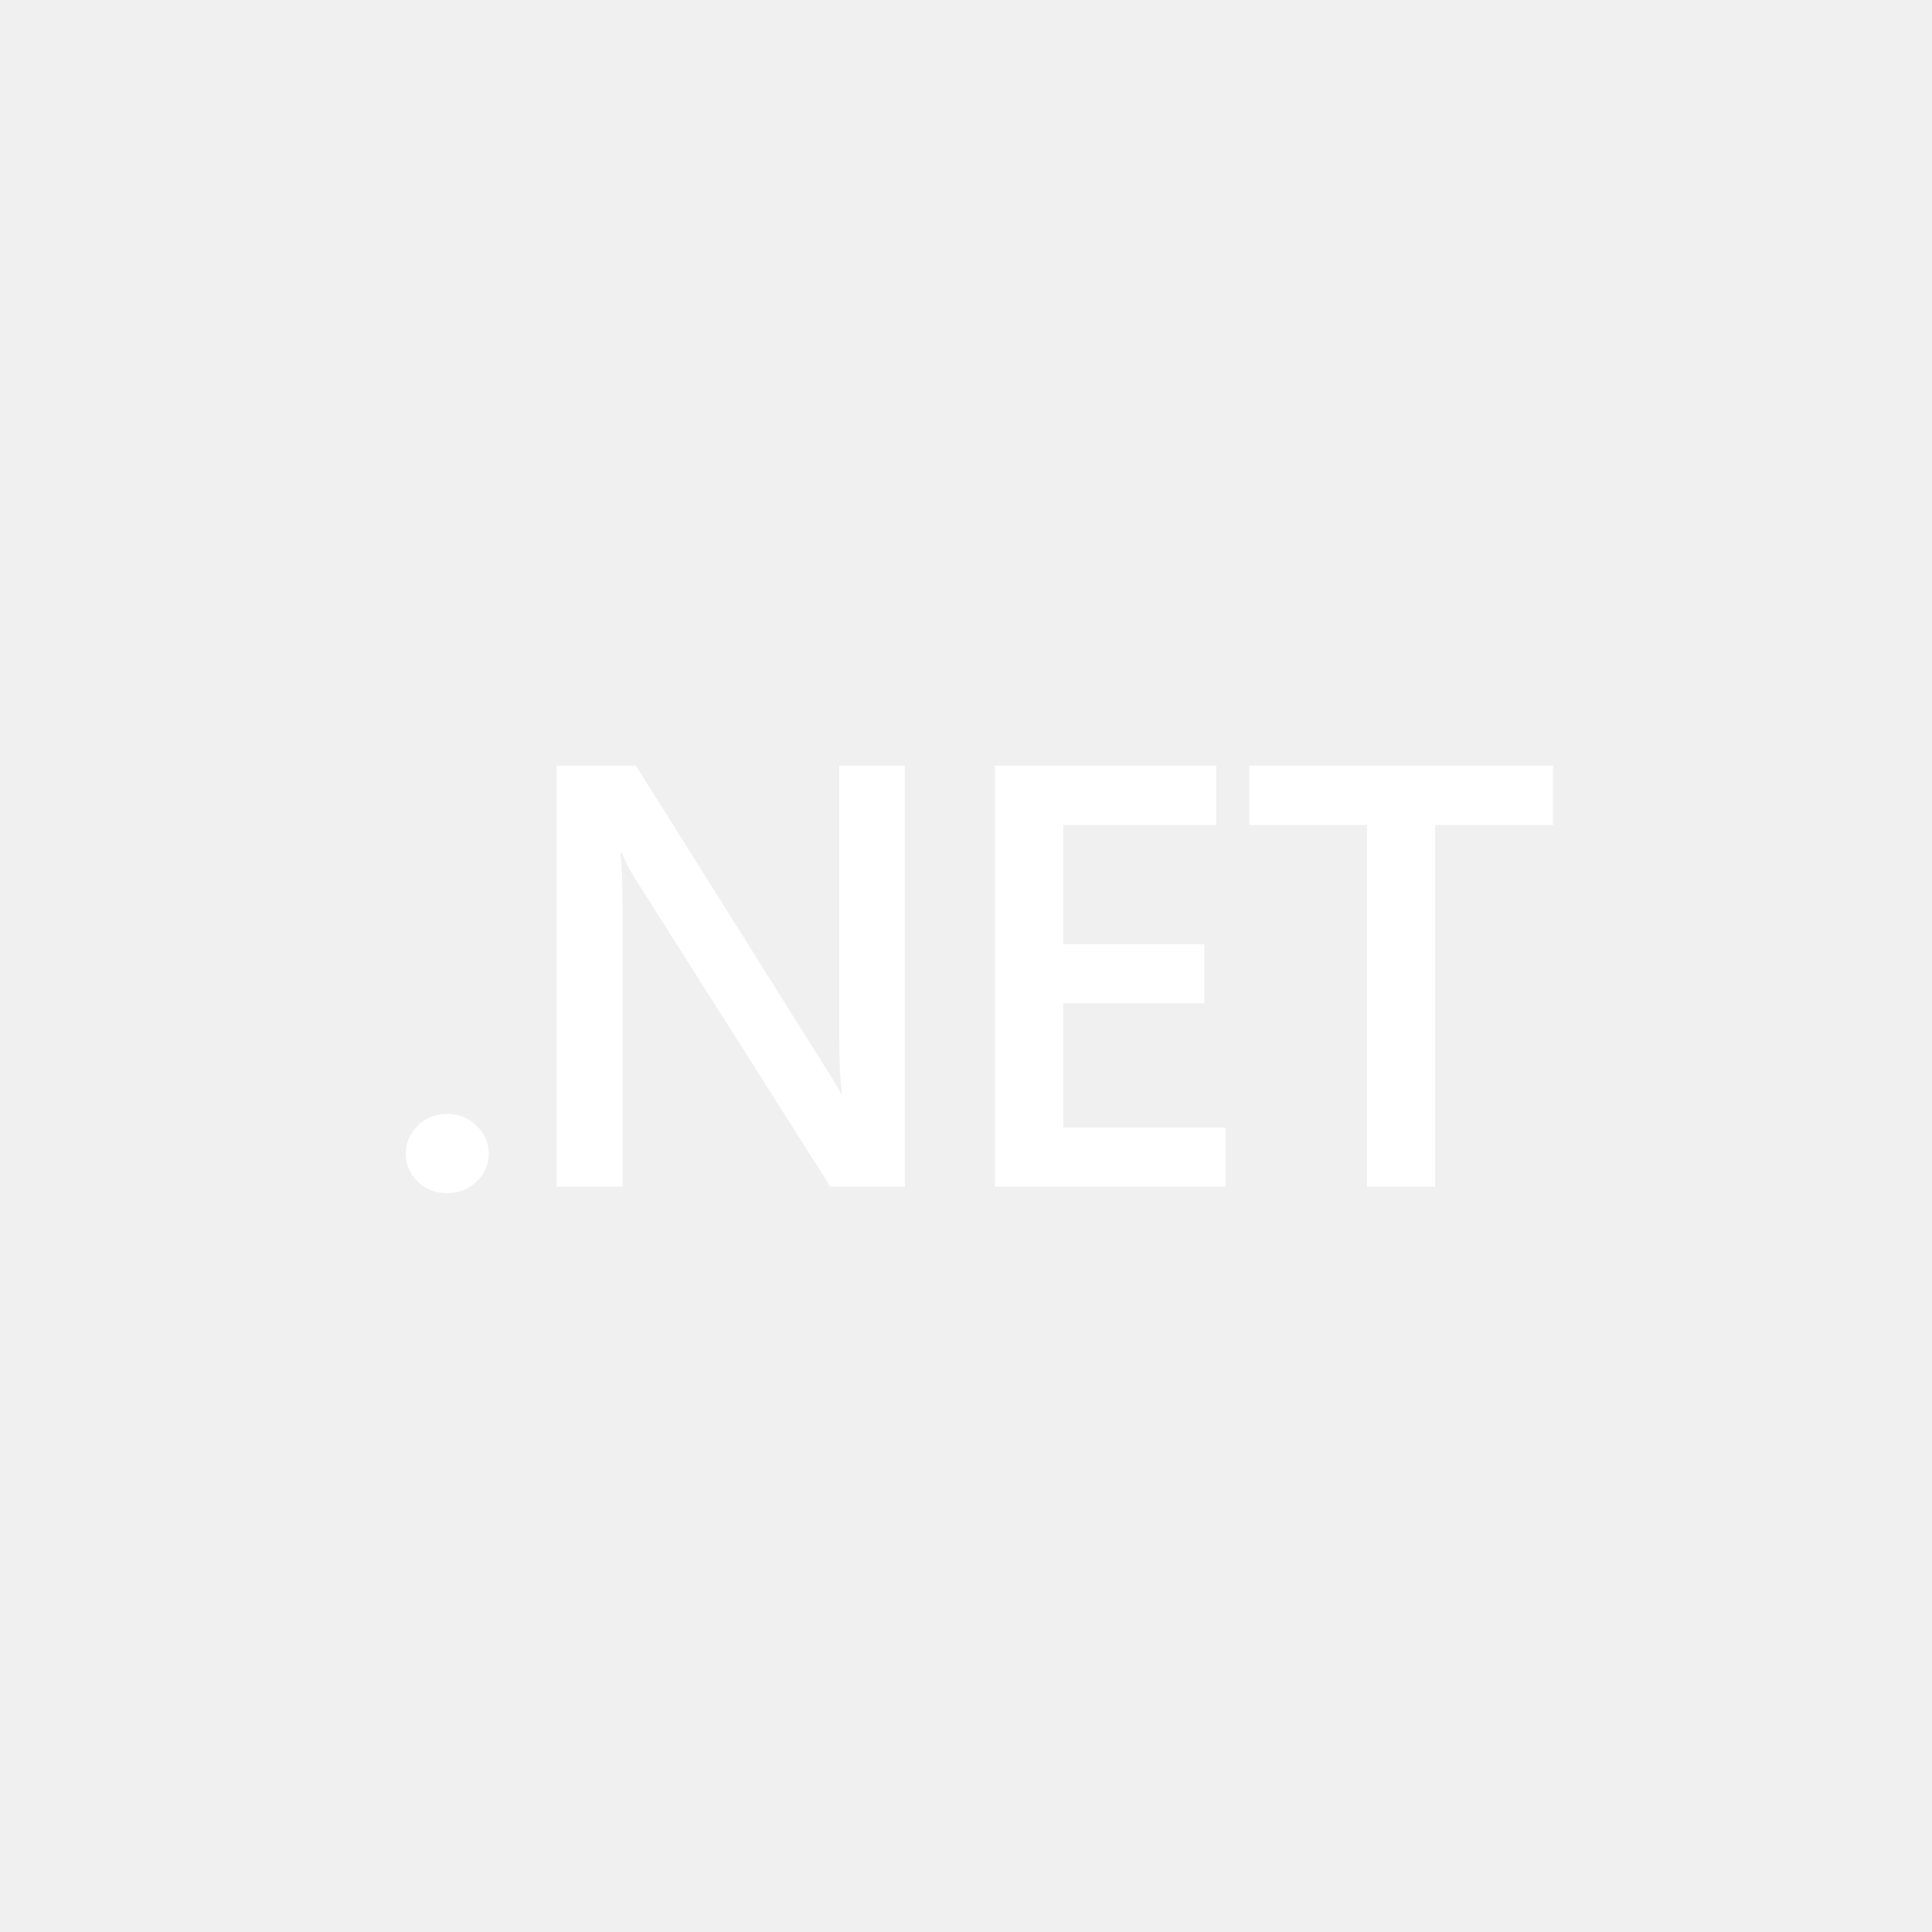
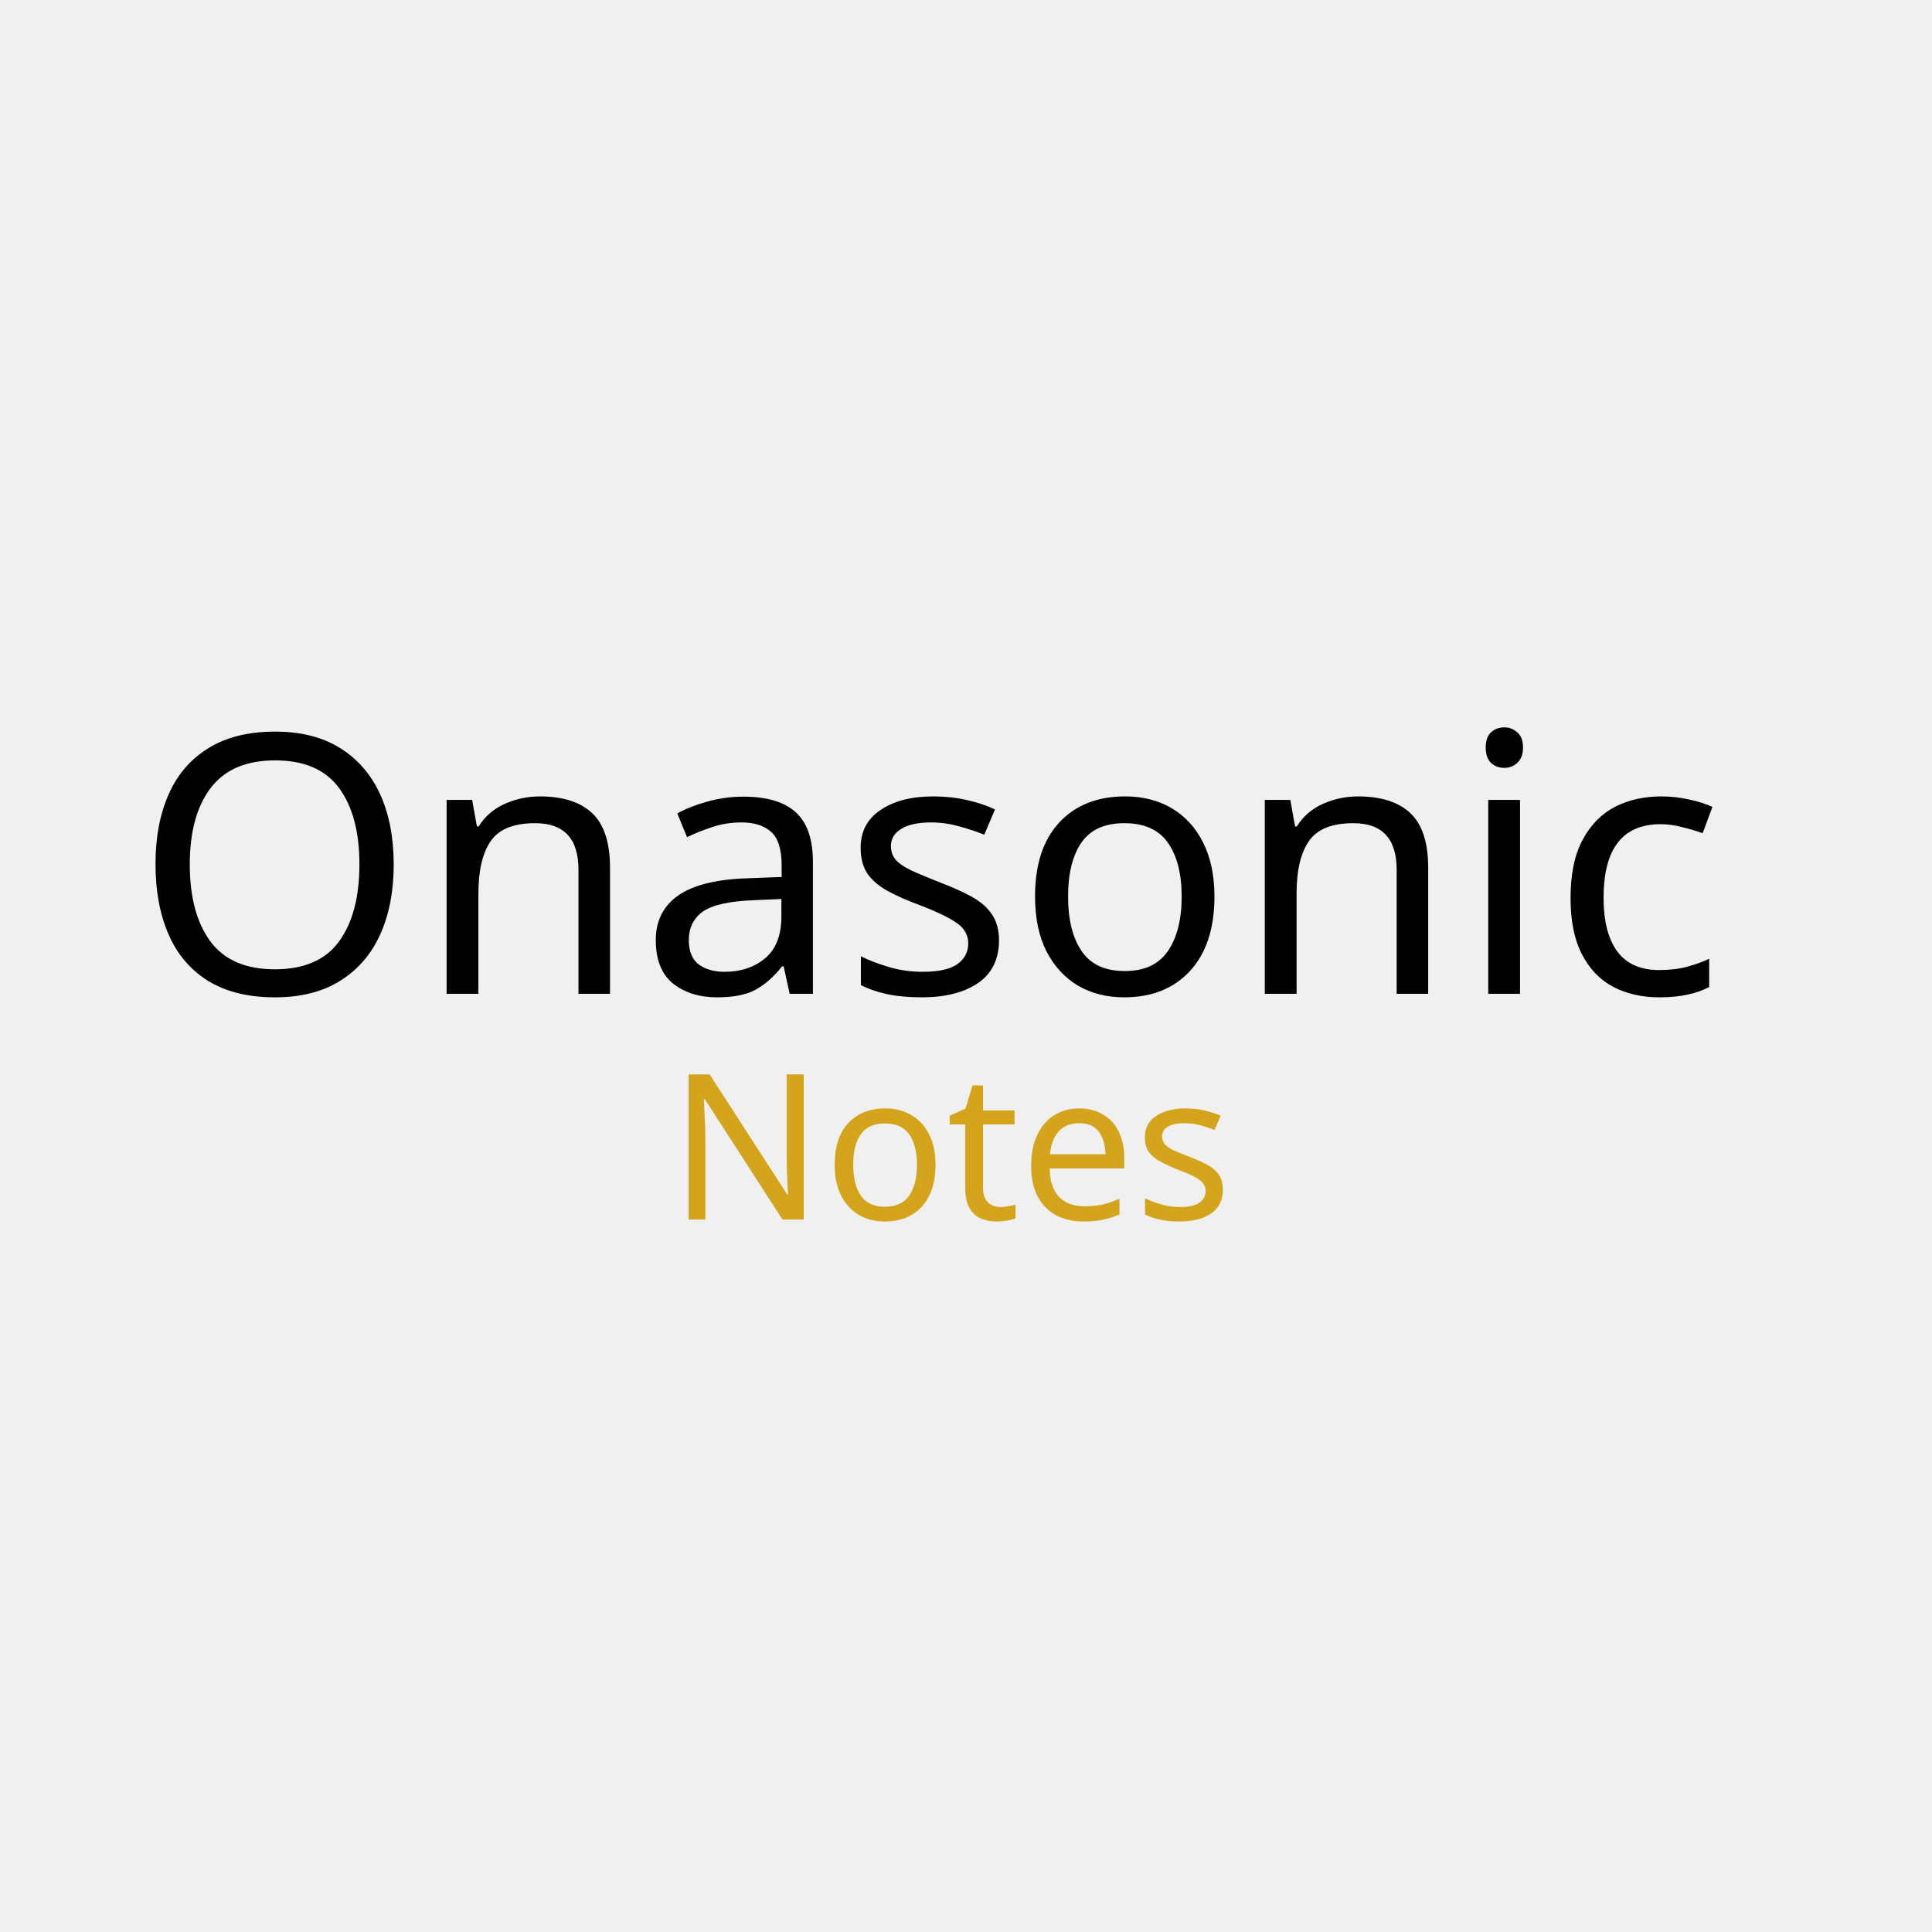
- <svg xmlns="http://www.w3.org/2000/svg" width="456" height="456" viewBox="0 0 456 456" version="1.1" xml:space="preserve" style="fill-rule:evenodd;clip-rule:evenodd;stroke-linejoin:round;stroke-miterlimit:2;">
-   <path d="m 105.5,281.609 c -2.703,0 -5.001,-0.9 -6.893,-2.702 -1.892,-1.848 -2.838,-4.042 -2.838,-6.582 0,-2.587 0.946,-4.804 2.838,-6.652 1.892,-1.848 4.19,-2.772 6.893,-2.772 2.748,0 5.068,0.924 6.96,2.772 1.937,1.848 2.906,4.064 2.906,6.652 0,2.54 -0.968,4.734 -2.906,6.582 -1.892,1.802 -4.212,2.702 -6.96,2.702 z" style="fill:#ffffff;fill-rule:nonzero;stroke-width:0.838" />
-   <path d="M 213.561,280.084 H 195.99 L 149.7,207.054 c -1.171,-1.848 -2.14,-3.765 -2.906,-5.751 h -0.406 c 0.361,2.125 0.541,6.675 0.541,13.65 v 65.132 h -15.543 v -99.36 h 18.719 l 44.737,71.298 c 1.892,2.957 3.109,4.989 3.649,6.098 h 0.27 c -0.45,-2.632 -0.676,-7.09 -0.676,-13.373 v -64.023 h 15.476 z" style="fill:#ffffff;fill-rule:nonzero;stroke-width:0.838" />
-   <path d="m 289.251,280.084 h -54.401 v -99.36 h 52.238 v 13.997 h -36.154 v 28.131 h 33.316 v 13.927 h -33.316 v 29.378 h 38.316 z" style="fill:#ffffff;fill-rule:nonzero;stroke-width:0.838" />
-   <path d="M 366.565,194.721 H 338.722 v 85.363 h -16.084 v -85.363 h -27.775 v -13.997 h 71.701 z" style="fill:#ffffff;fill-rule:nonzero;stroke-width:0.838" />
+ <svg xmlns="http://www.w3.org/2000/svg" width="456" height="456" viewBox="0 0 120.65 120.65" version="1.1" id="svg5">
+   <defs id="defs2" />
+   <g id="layer1">
+     <text xml:space="preserve" style="font-style:normal;font-variant:normal;font-weight:normal;font-stretch:normal;font-size:22.578px;line-height:1.25;font-family:sans-serif;-inkscape-font-specification:'sans-serif, Normal';font-variant-ligatures:normal;font-variant-caps:normal;font-variant-numeric:normal;font-variant-east-asian:normal;fill:#000000;fill-opacity:1;stroke:none;stroke-width:0.265" x="8.334" y="62.06" id="text2243">
+       <tspan id="tspan2241" x="8.334" y="62.06" style="font-style:normal;font-variant:normal;font-weight:normal;font-stretch:normal;font-size:22.578px;font-family:sans-serif;-inkscape-font-specification:'sans-serif, Normal';font-variant-ligatures:normal;font-variant-caps:normal;font-variant-numeric:normal;font-variant-east-asian:normal;stroke-width:0.265">Onasonic</tspan>
+     </text>
+     <text xml:space="preserve" style="font-style:normal;font-variant:normal;font-weight:normal;font-stretch:normal;font-size:12.7px;line-height:1.25;font-family:sans-serif;-inkscape-font-specification:'sans-serif, Normal';font-variant-ligatures:normal;font-variant-caps:normal;font-variant-numeric:normal;font-variant-east-asian:normal;fill:#000000;fill-opacity:1;stroke:none;stroke-width:0.265" x="41.768" y="76.154" id="text2405">
+       <tspan id="tspan2403" x="41.768" y="76.154" style="font-style:normal;font-variant:normal;font-weight:normal;font-stretch:normal;font-size:12.7px;font-family:sans-serif;-inkscape-font-specification:'sans-serif, Normal';font-variant-ligatures:normal;font-variant-caps:normal;font-variant-numeric:normal;font-variant-east-asian:normal;fill:#d4a41c;stroke-width:0.265">Notes</tspan>
+     </text>
+   </g>
</svg>
